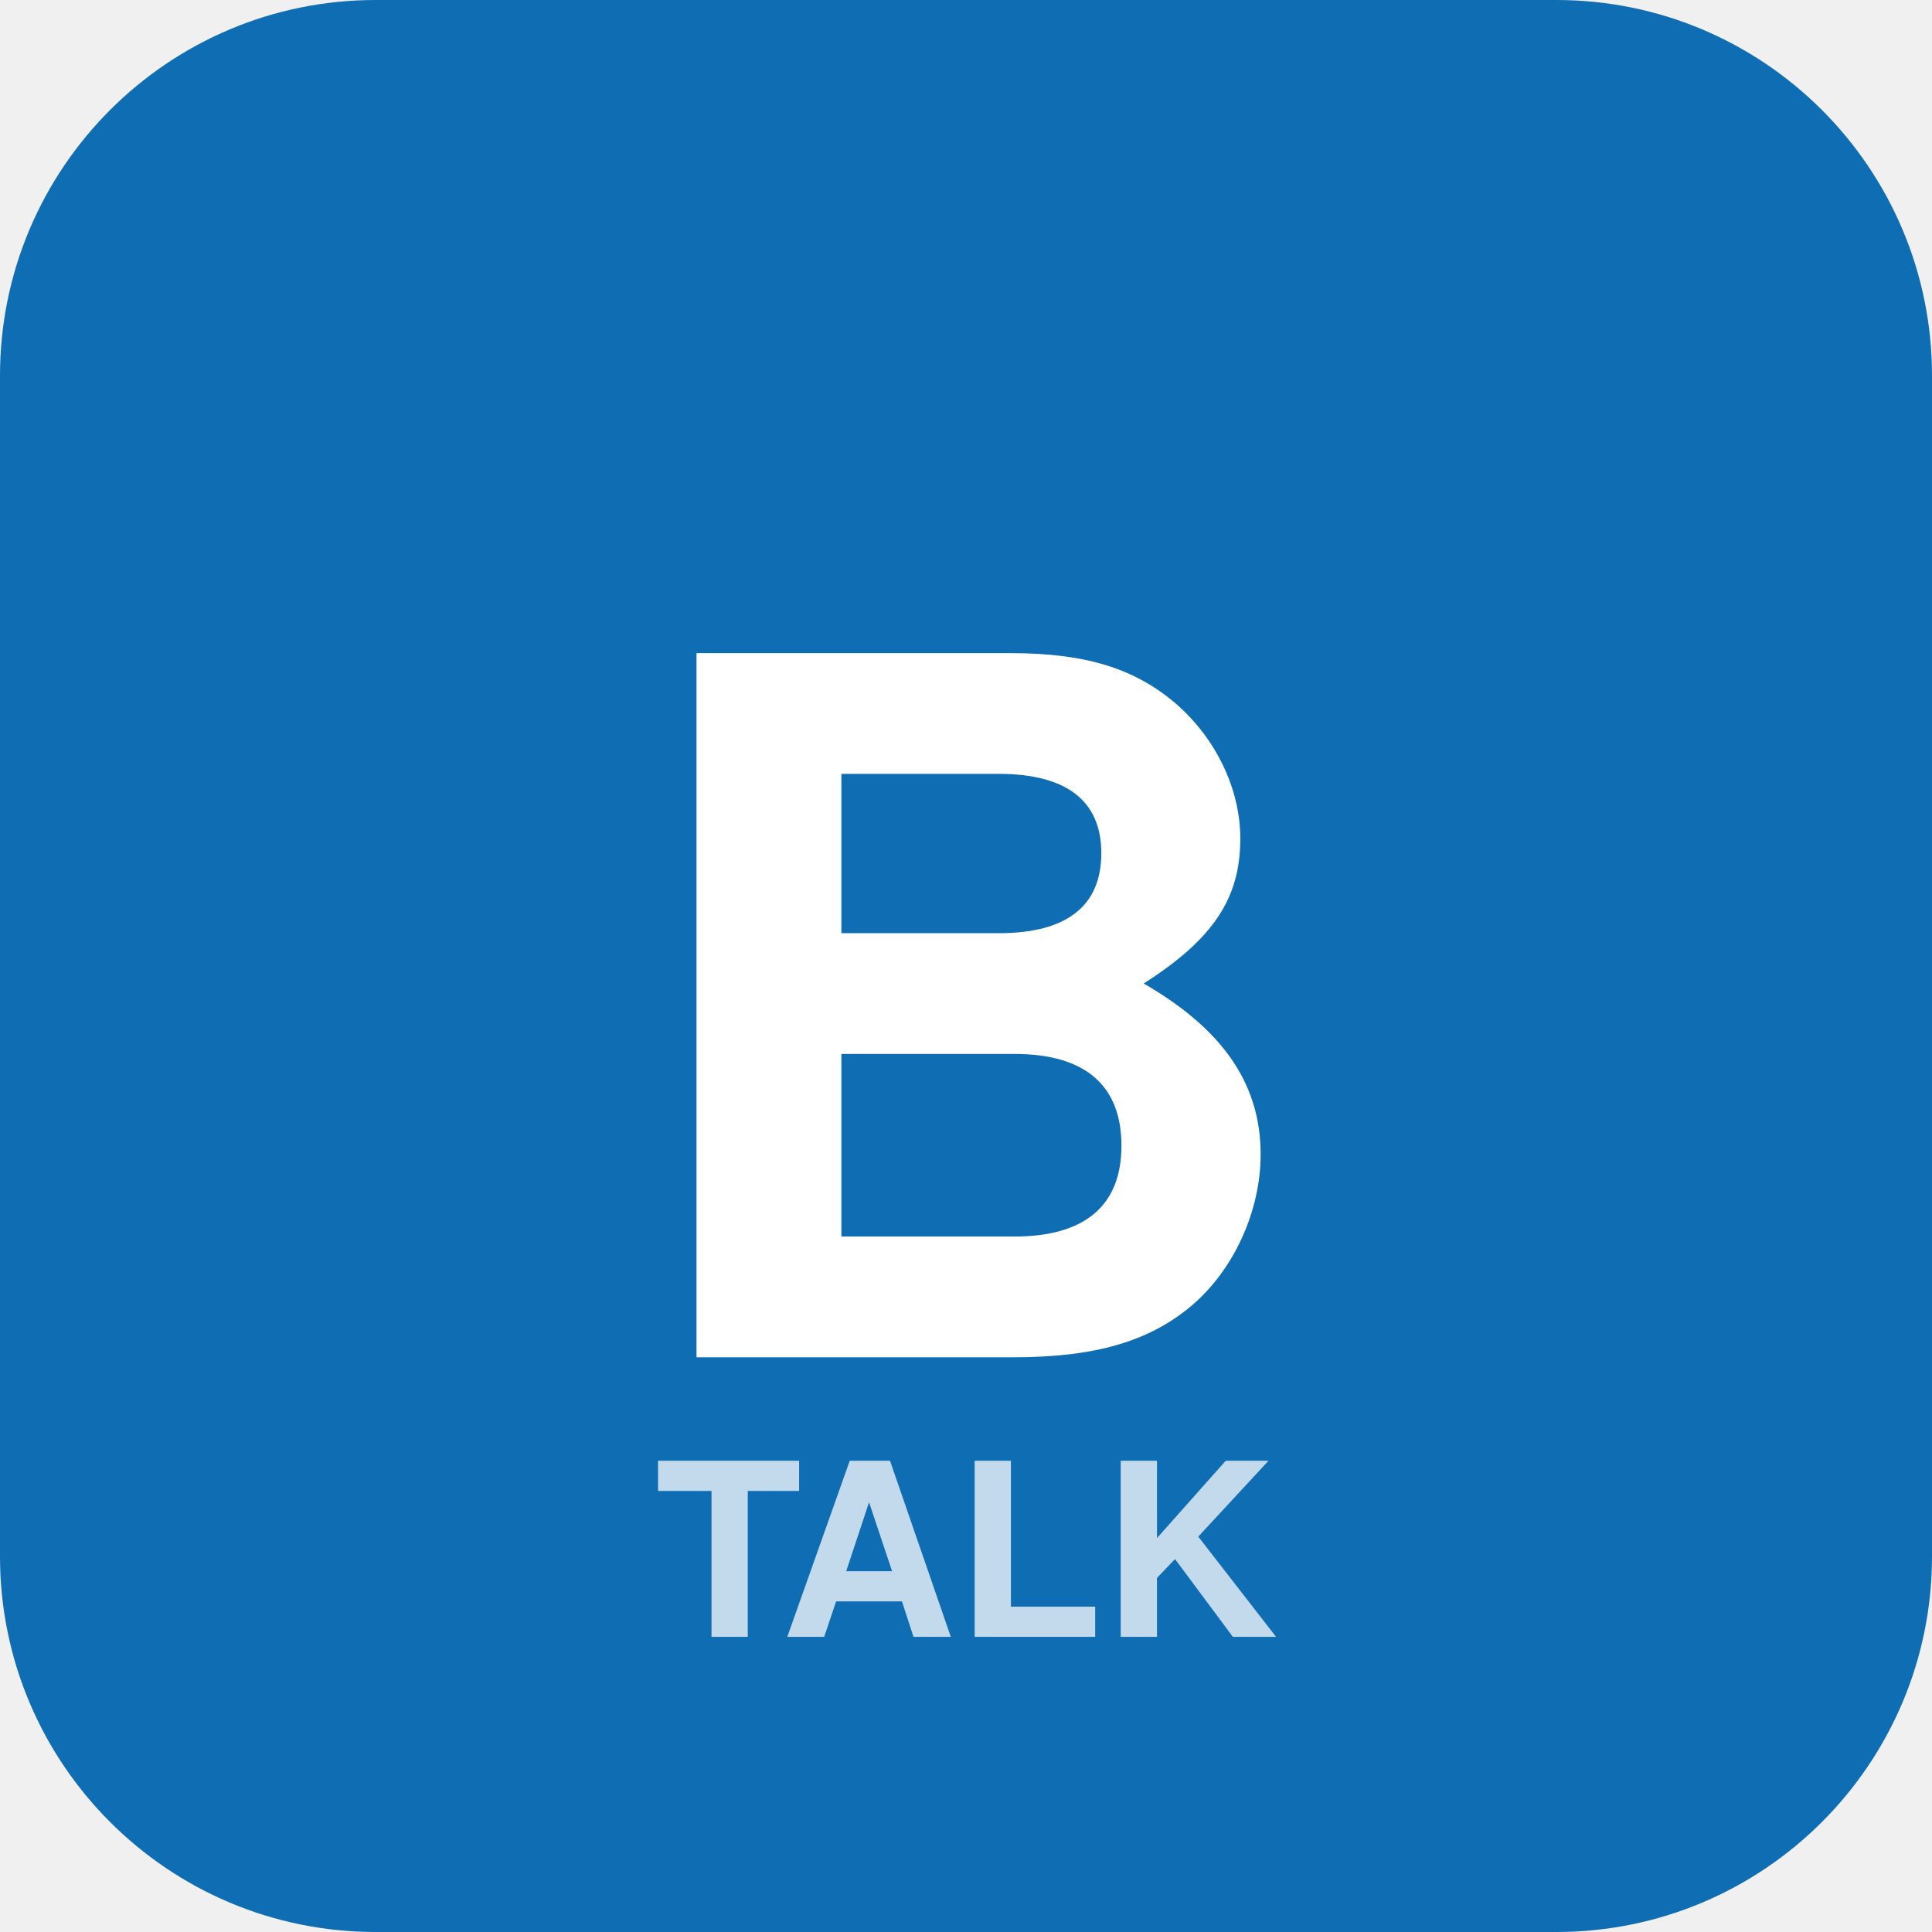
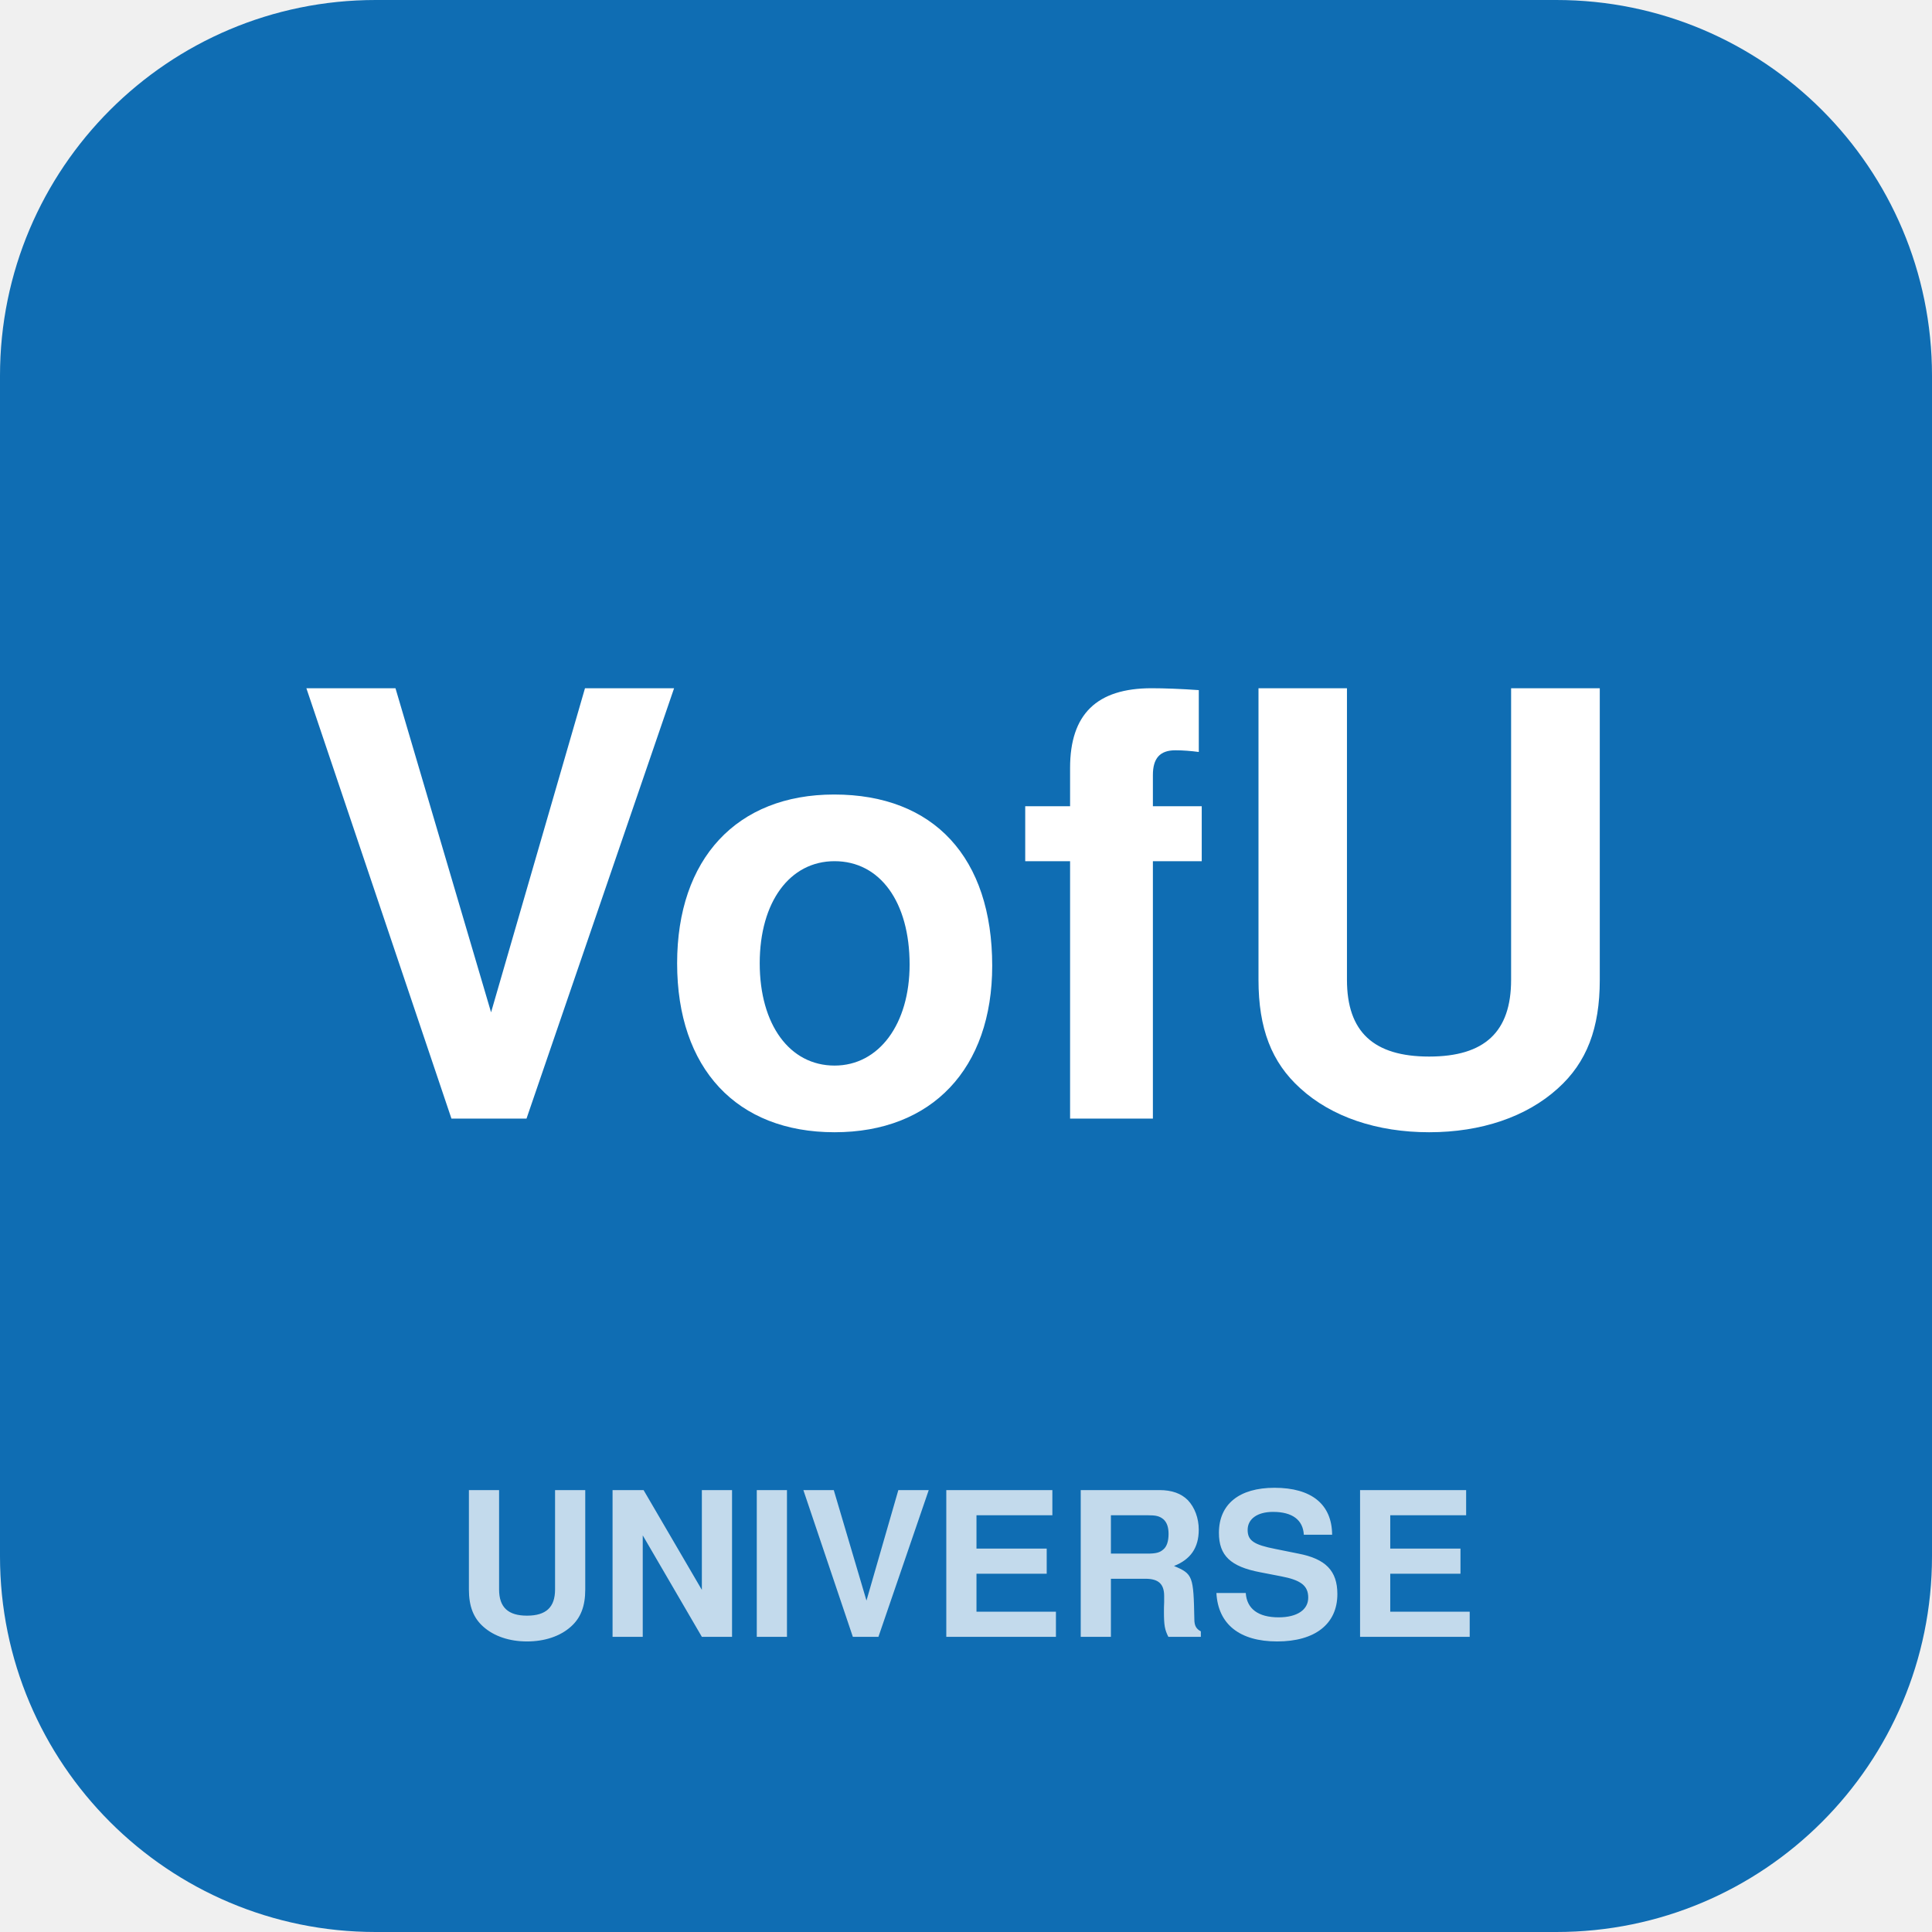
<svg xmlns="http://www.w3.org/2000/svg" width="288" height="288" viewBox="0 0 144 144">
  <rect width="144" height="144" rx="28" fill="#0f6db3" />
-   <text x="72" y="76" font-family="Helvetica Neue, Helvetica, Arial" font-size="72" font-weight="700" fill="#ffffff" text-anchor="middle" dominant-baseline="middle">B</text>
-   <text x="72" y="122" font-family="Helvetica Neue, Helvetica, Arial" font-size="18" font-weight="600" fill="#ffffff" text-anchor="middle" opacity="0.75">TALK</text>
+   <text x="72" y="68" font-family="Helvetica Neue, Helvetica, Arial" font-size="44" font-weight="700" fill="#ffffff" text-anchor="middle" dominant-baseline="middle">VofU</text>
+   <text x="72" y="122" font-family="Helvetica Neue, Helvetica, Arial" font-size="15" font-weight="600" fill="#ffffff" text-anchor="middle" opacity="0.75">UNIVERSE</text>
</svg>
